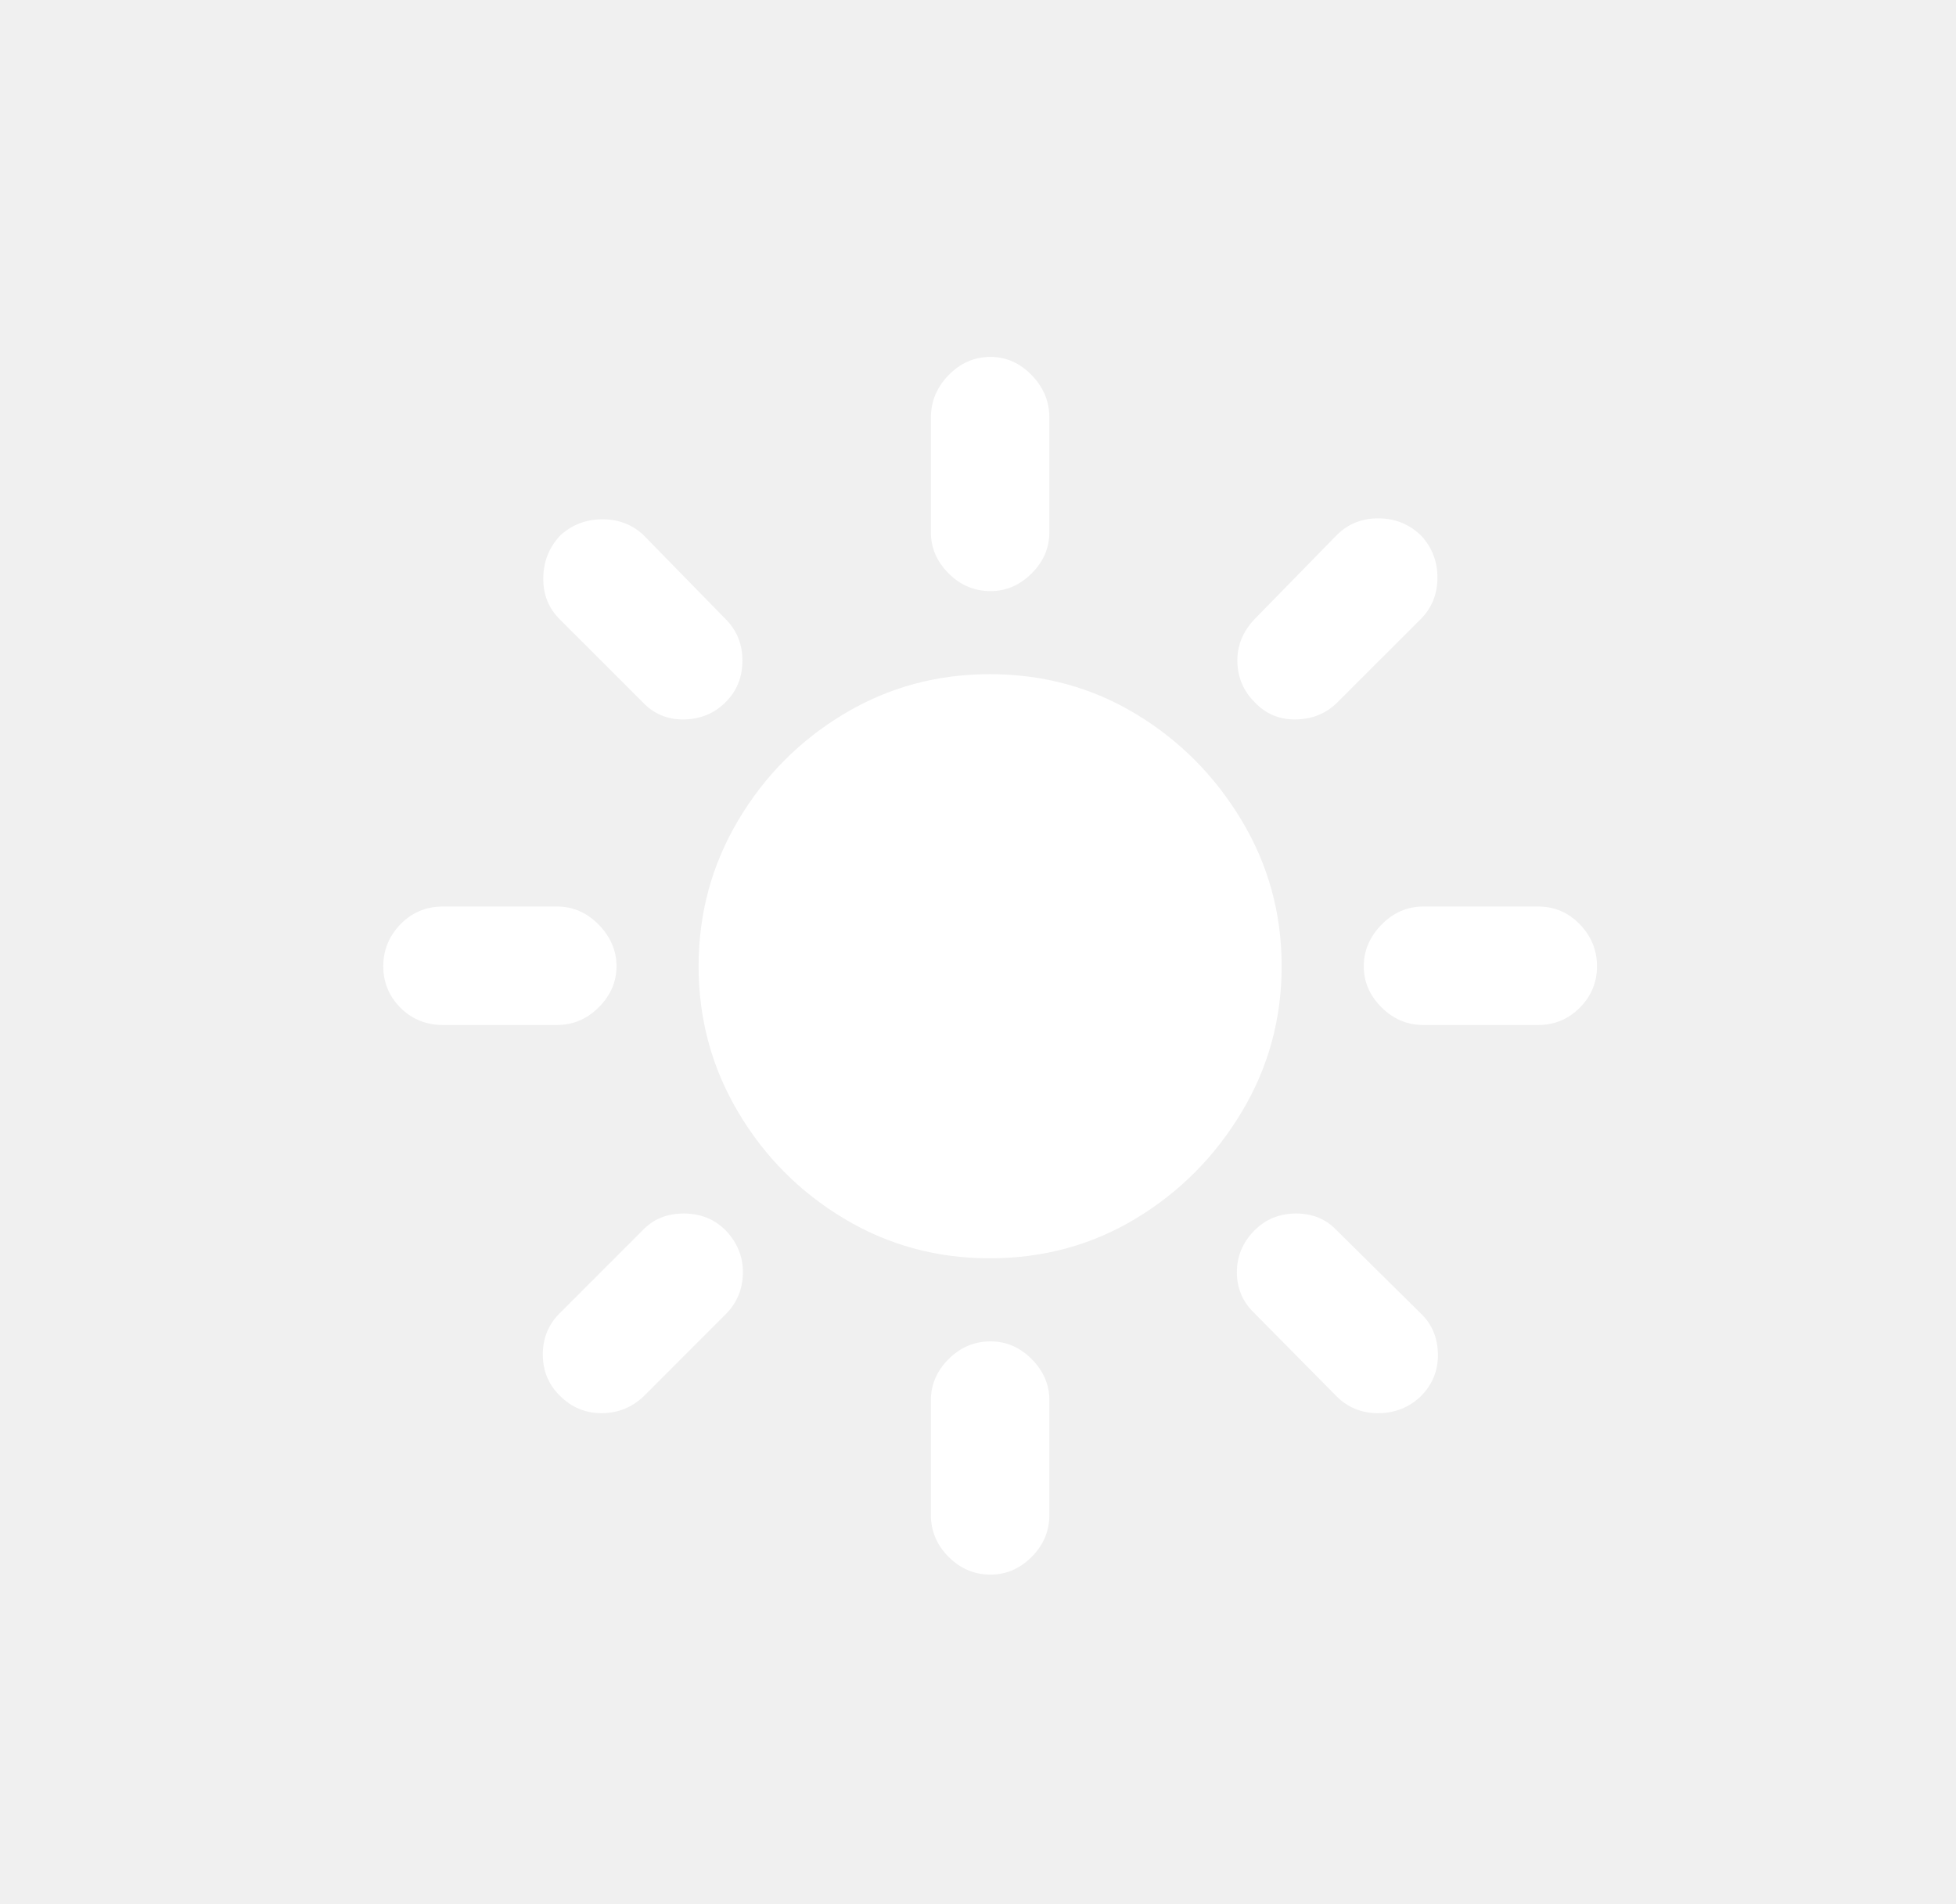
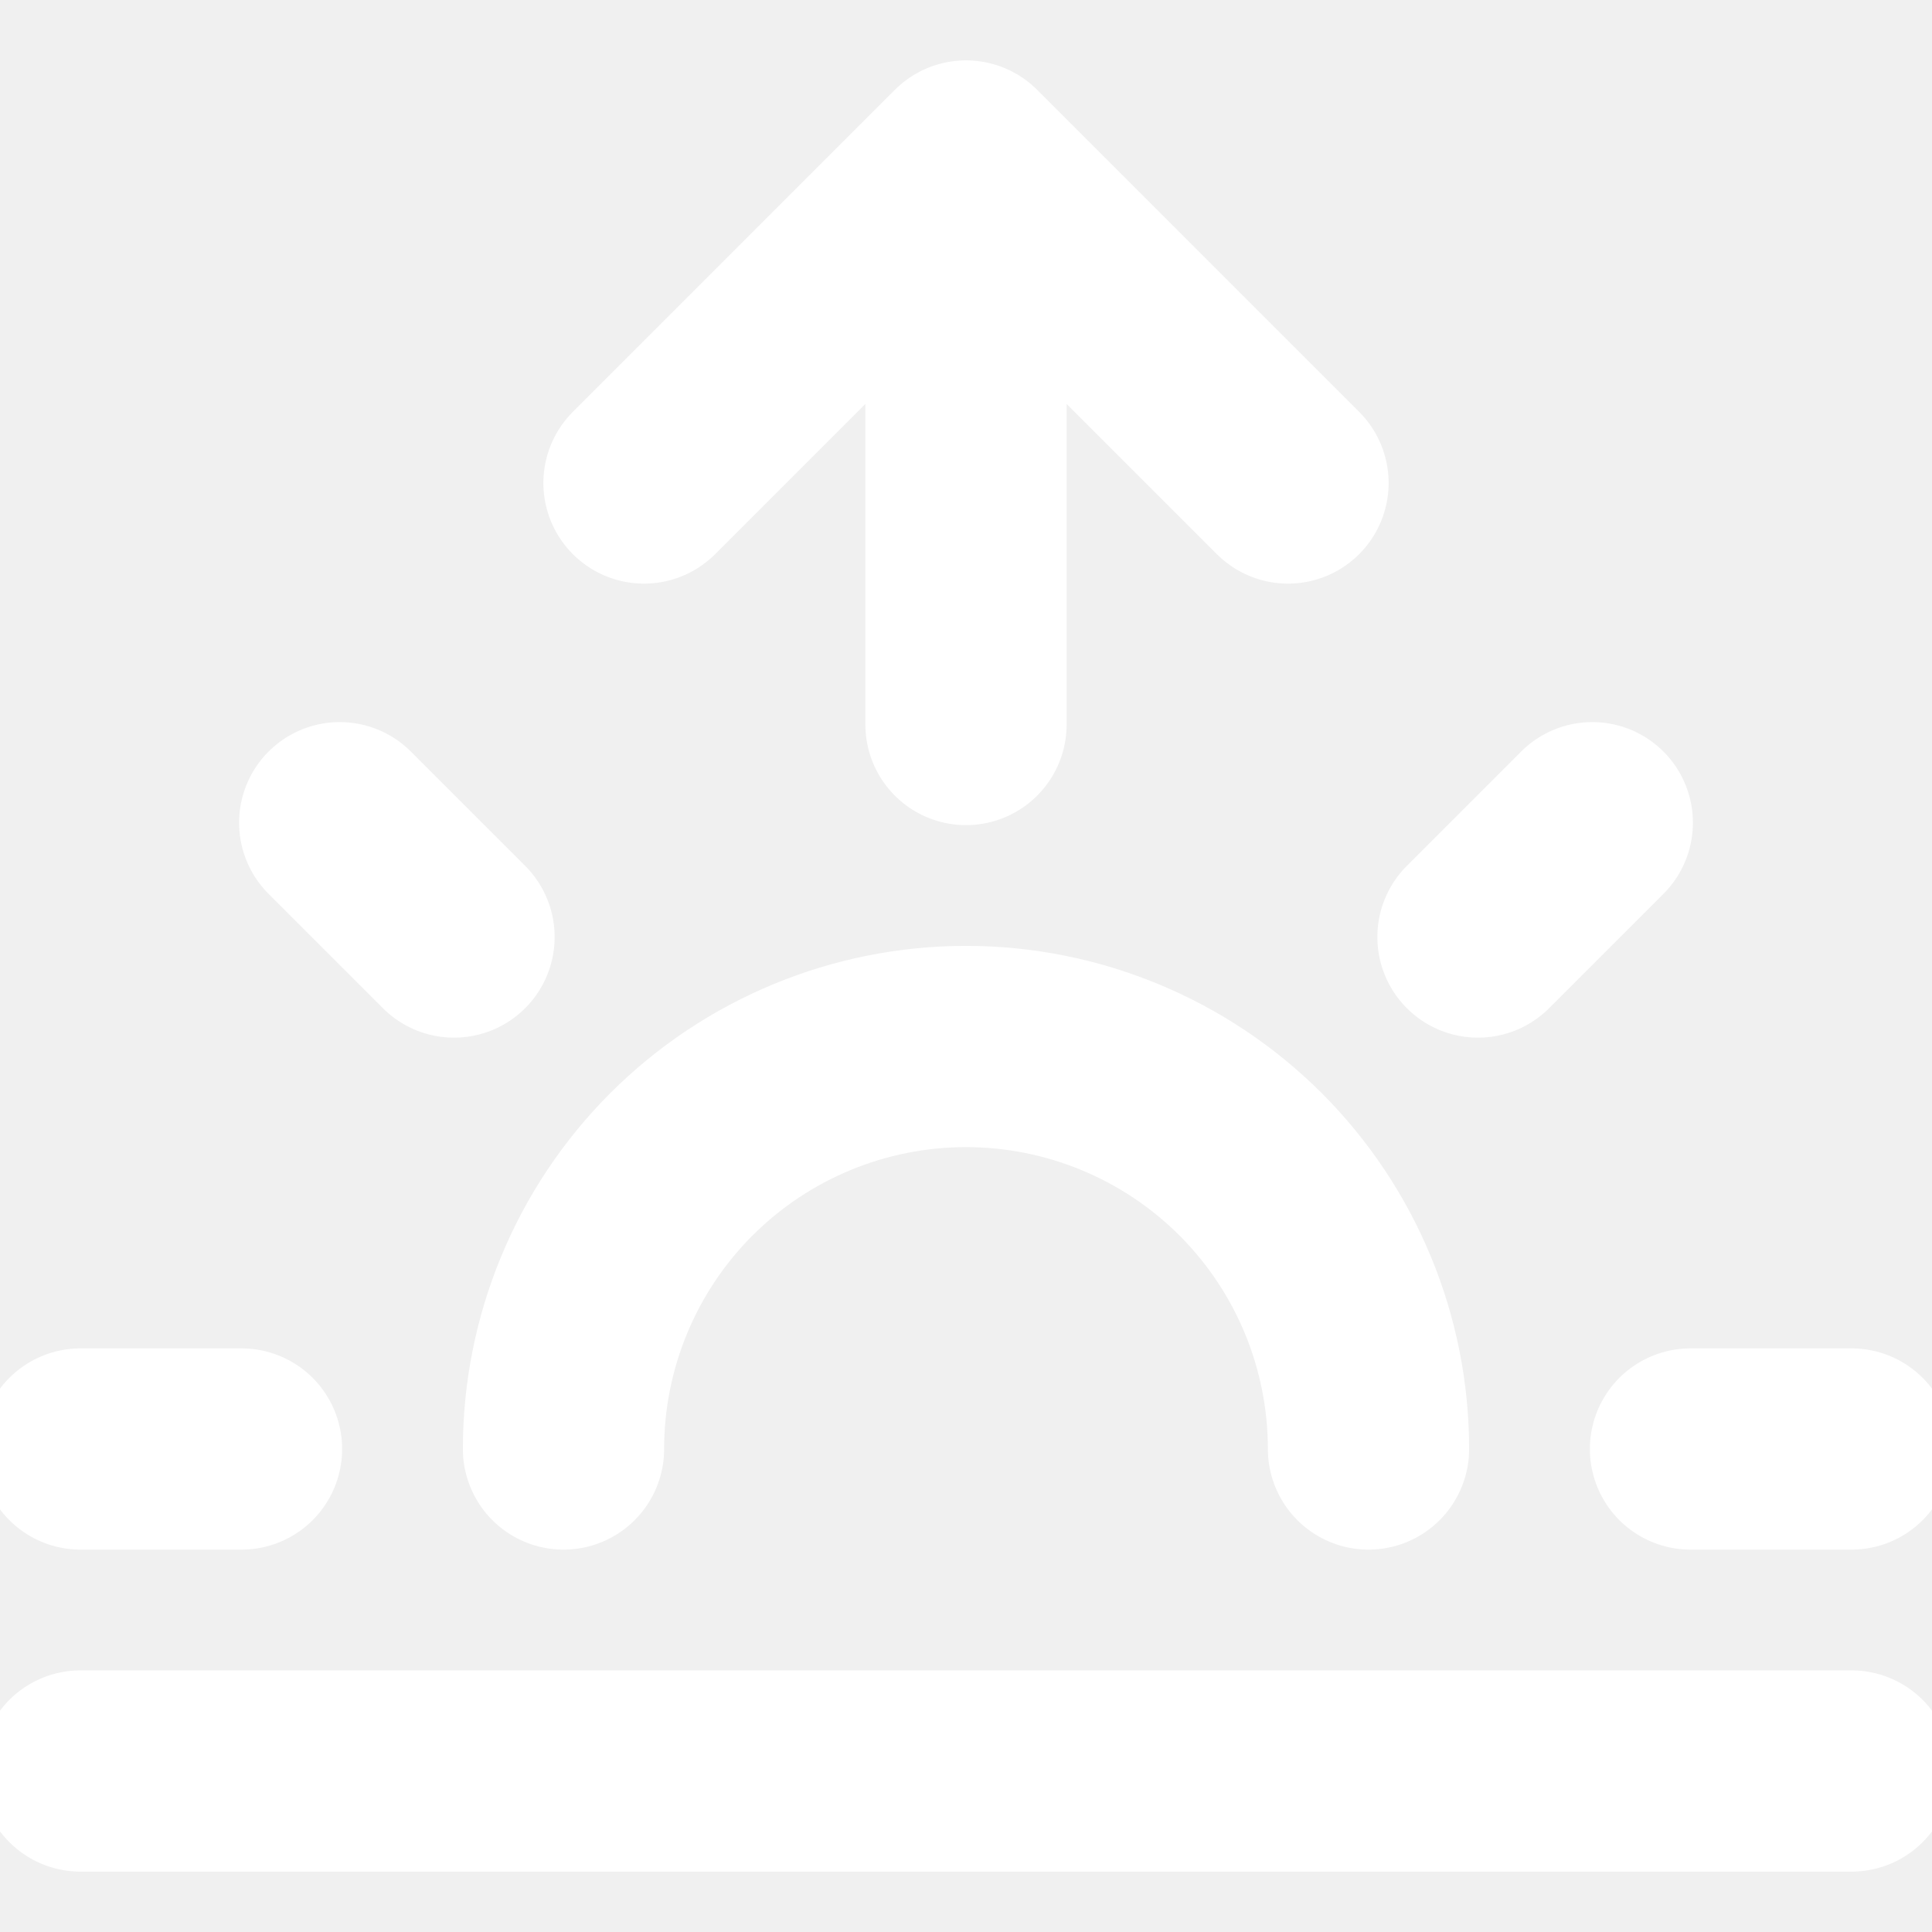
- <svg xmlns="http://www.w3.org/2000/svg" width="37" height="36" viewBox="0 0 37 36" fill="none">
-   <path d="M18.721 23.797C17.721 23.797 16.803 23.547 15.968 23.047C15.132 22.547 14.465 21.877 13.965 21.035C13.465 20.194 13.215 19.273 13.215 18.273C13.215 17.273 13.465 16.353 13.965 15.512C14.465 14.671 15.132 14 15.968 13.5C16.803 13 17.721 12.75 18.721 12.75C19.732 12.75 20.653 13 21.482 13.5C22.312 14 22.979 14.671 23.485 15.512C23.991 16.353 24.244 17.273 24.244 18.273C24.244 19.273 23.991 20.194 23.485 21.035C22.979 21.877 22.312 22.547 21.482 23.047C20.653 23.547 19.732 23.797 18.721 23.797ZM18.738 6.75C19.032 6.75 19.291 6.865 19.515 7.094C19.738 7.324 19.85 7.591 19.85 7.897V10.068C19.85 10.362 19.738 10.621 19.515 10.844C19.291 11.068 19.032 11.179 18.738 11.179C18.432 11.179 18.168 11.068 17.944 10.844C17.721 10.621 17.609 10.362 17.609 10.068V7.897C17.609 7.591 17.721 7.324 17.944 7.094C18.168 6.865 18.432 6.75 18.738 6.75ZM26.874 10.121C27.085 10.344 27.191 10.612 27.191 10.924C27.191 11.235 27.085 11.497 26.874 11.709L25.303 13.279C25.091 13.491 24.829 13.6 24.517 13.606C24.206 13.612 23.944 13.503 23.732 13.279C23.521 13.068 23.412 12.812 23.406 12.512C23.4 12.212 23.509 11.944 23.732 11.709L25.285 10.121C25.497 9.909 25.759 9.803 26.07 9.803C26.382 9.803 26.65 9.909 26.874 10.121ZM30.209 18.273C30.209 18.579 30.1 18.841 29.882 19.059C29.665 19.276 29.403 19.385 29.097 19.385H26.927C26.62 19.385 26.356 19.273 26.132 19.05C25.909 18.826 25.797 18.568 25.797 18.273C25.797 17.979 25.909 17.718 26.132 17.488C26.356 17.259 26.62 17.144 26.927 17.144H29.097C29.403 17.144 29.665 17.256 29.882 17.479C30.1 17.703 30.209 17.968 30.209 18.273ZM26.874 26.409C26.65 26.62 26.382 26.726 26.07 26.726C25.759 26.726 25.497 26.62 25.285 26.409L23.732 24.838C23.509 24.626 23.397 24.368 23.397 24.062C23.397 23.756 23.509 23.491 23.732 23.268C23.944 23.056 24.206 22.95 24.517 22.95C24.829 22.95 25.085 23.056 25.285 23.268L26.874 24.838C27.085 25.038 27.194 25.294 27.2 25.606C27.206 25.918 27.097 26.185 26.874 26.409ZM18.738 29.779C18.432 29.779 18.168 29.668 17.944 29.444C17.721 29.221 17.609 28.956 17.609 28.65V26.479C17.609 26.185 17.721 25.927 17.944 25.703C18.168 25.479 18.432 25.368 18.738 25.368C19.032 25.368 19.291 25.479 19.515 25.703C19.738 25.927 19.85 26.185 19.85 26.479V28.65C19.85 28.956 19.738 29.221 19.515 29.444C19.291 29.668 19.032 29.779 18.738 29.779ZM10.585 26.391C10.373 26.179 10.268 25.921 10.268 25.615C10.268 25.309 10.373 25.05 10.585 24.838L12.156 23.268C12.356 23.056 12.615 22.95 12.932 22.95C13.25 22.95 13.515 23.056 13.726 23.268C13.95 23.503 14.059 23.773 14.053 24.079C14.047 24.385 13.938 24.644 13.726 24.856L12.174 26.409C11.95 26.62 11.685 26.726 11.379 26.726C11.073 26.726 10.809 26.615 10.585 26.391ZM7.25 18.273C7.25 17.968 7.359 17.703 7.576 17.479C7.794 17.256 8.062 17.144 8.379 17.144H10.532C10.838 17.144 11.103 17.259 11.326 17.488C11.55 17.718 11.662 17.979 11.662 18.273C11.662 18.568 11.55 18.826 11.326 19.05C11.103 19.273 10.838 19.385 10.532 19.385H8.379C8.062 19.385 7.794 19.276 7.576 19.059C7.359 18.841 7.25 18.579 7.25 18.273ZM10.603 10.121C10.826 9.921 11.091 9.821 11.397 9.821C11.703 9.821 11.962 9.921 12.174 10.121L13.726 11.709C13.938 11.921 14.044 12.182 14.044 12.494C14.044 12.806 13.938 13.068 13.726 13.279C13.515 13.491 13.253 13.6 12.941 13.606C12.629 13.612 12.368 13.503 12.156 13.279L10.585 11.709C10.373 11.497 10.271 11.235 10.277 10.924C10.282 10.612 10.391 10.344 10.603 10.121Z" fill="white" />
+ <svg xmlns="http://www.w3.org/2000/svg" width="24" height="24" viewBox="0 0 24 24" fill="none">
+   <g clip-path="url(#clip0_697_109)">
+     <path d="M17 18C17 16.674 16.473 15.402 15.536 14.464C14.598 13.527 13.326 13 12 13C10.674 13 9.402 13.527 8.464 14.464C7.527 15.402 7 16.674 7 18M12 2V9M12 2L8 6M12 2L16 6M4.22 10.22L5.64 11.64M1 18H3M21 18H23M18.36 11.64L19.78 10.22M23 22H1" stroke="white" stroke-width="2.5" stroke-linecap="round" stroke-linejoin="round" />
+   </g>
+   <defs>
+     <clipPath id="clip0_697_109">
+       <rect width="24" height="24" fill="white" />
+     </clipPath>
+   </defs>
</svg>
